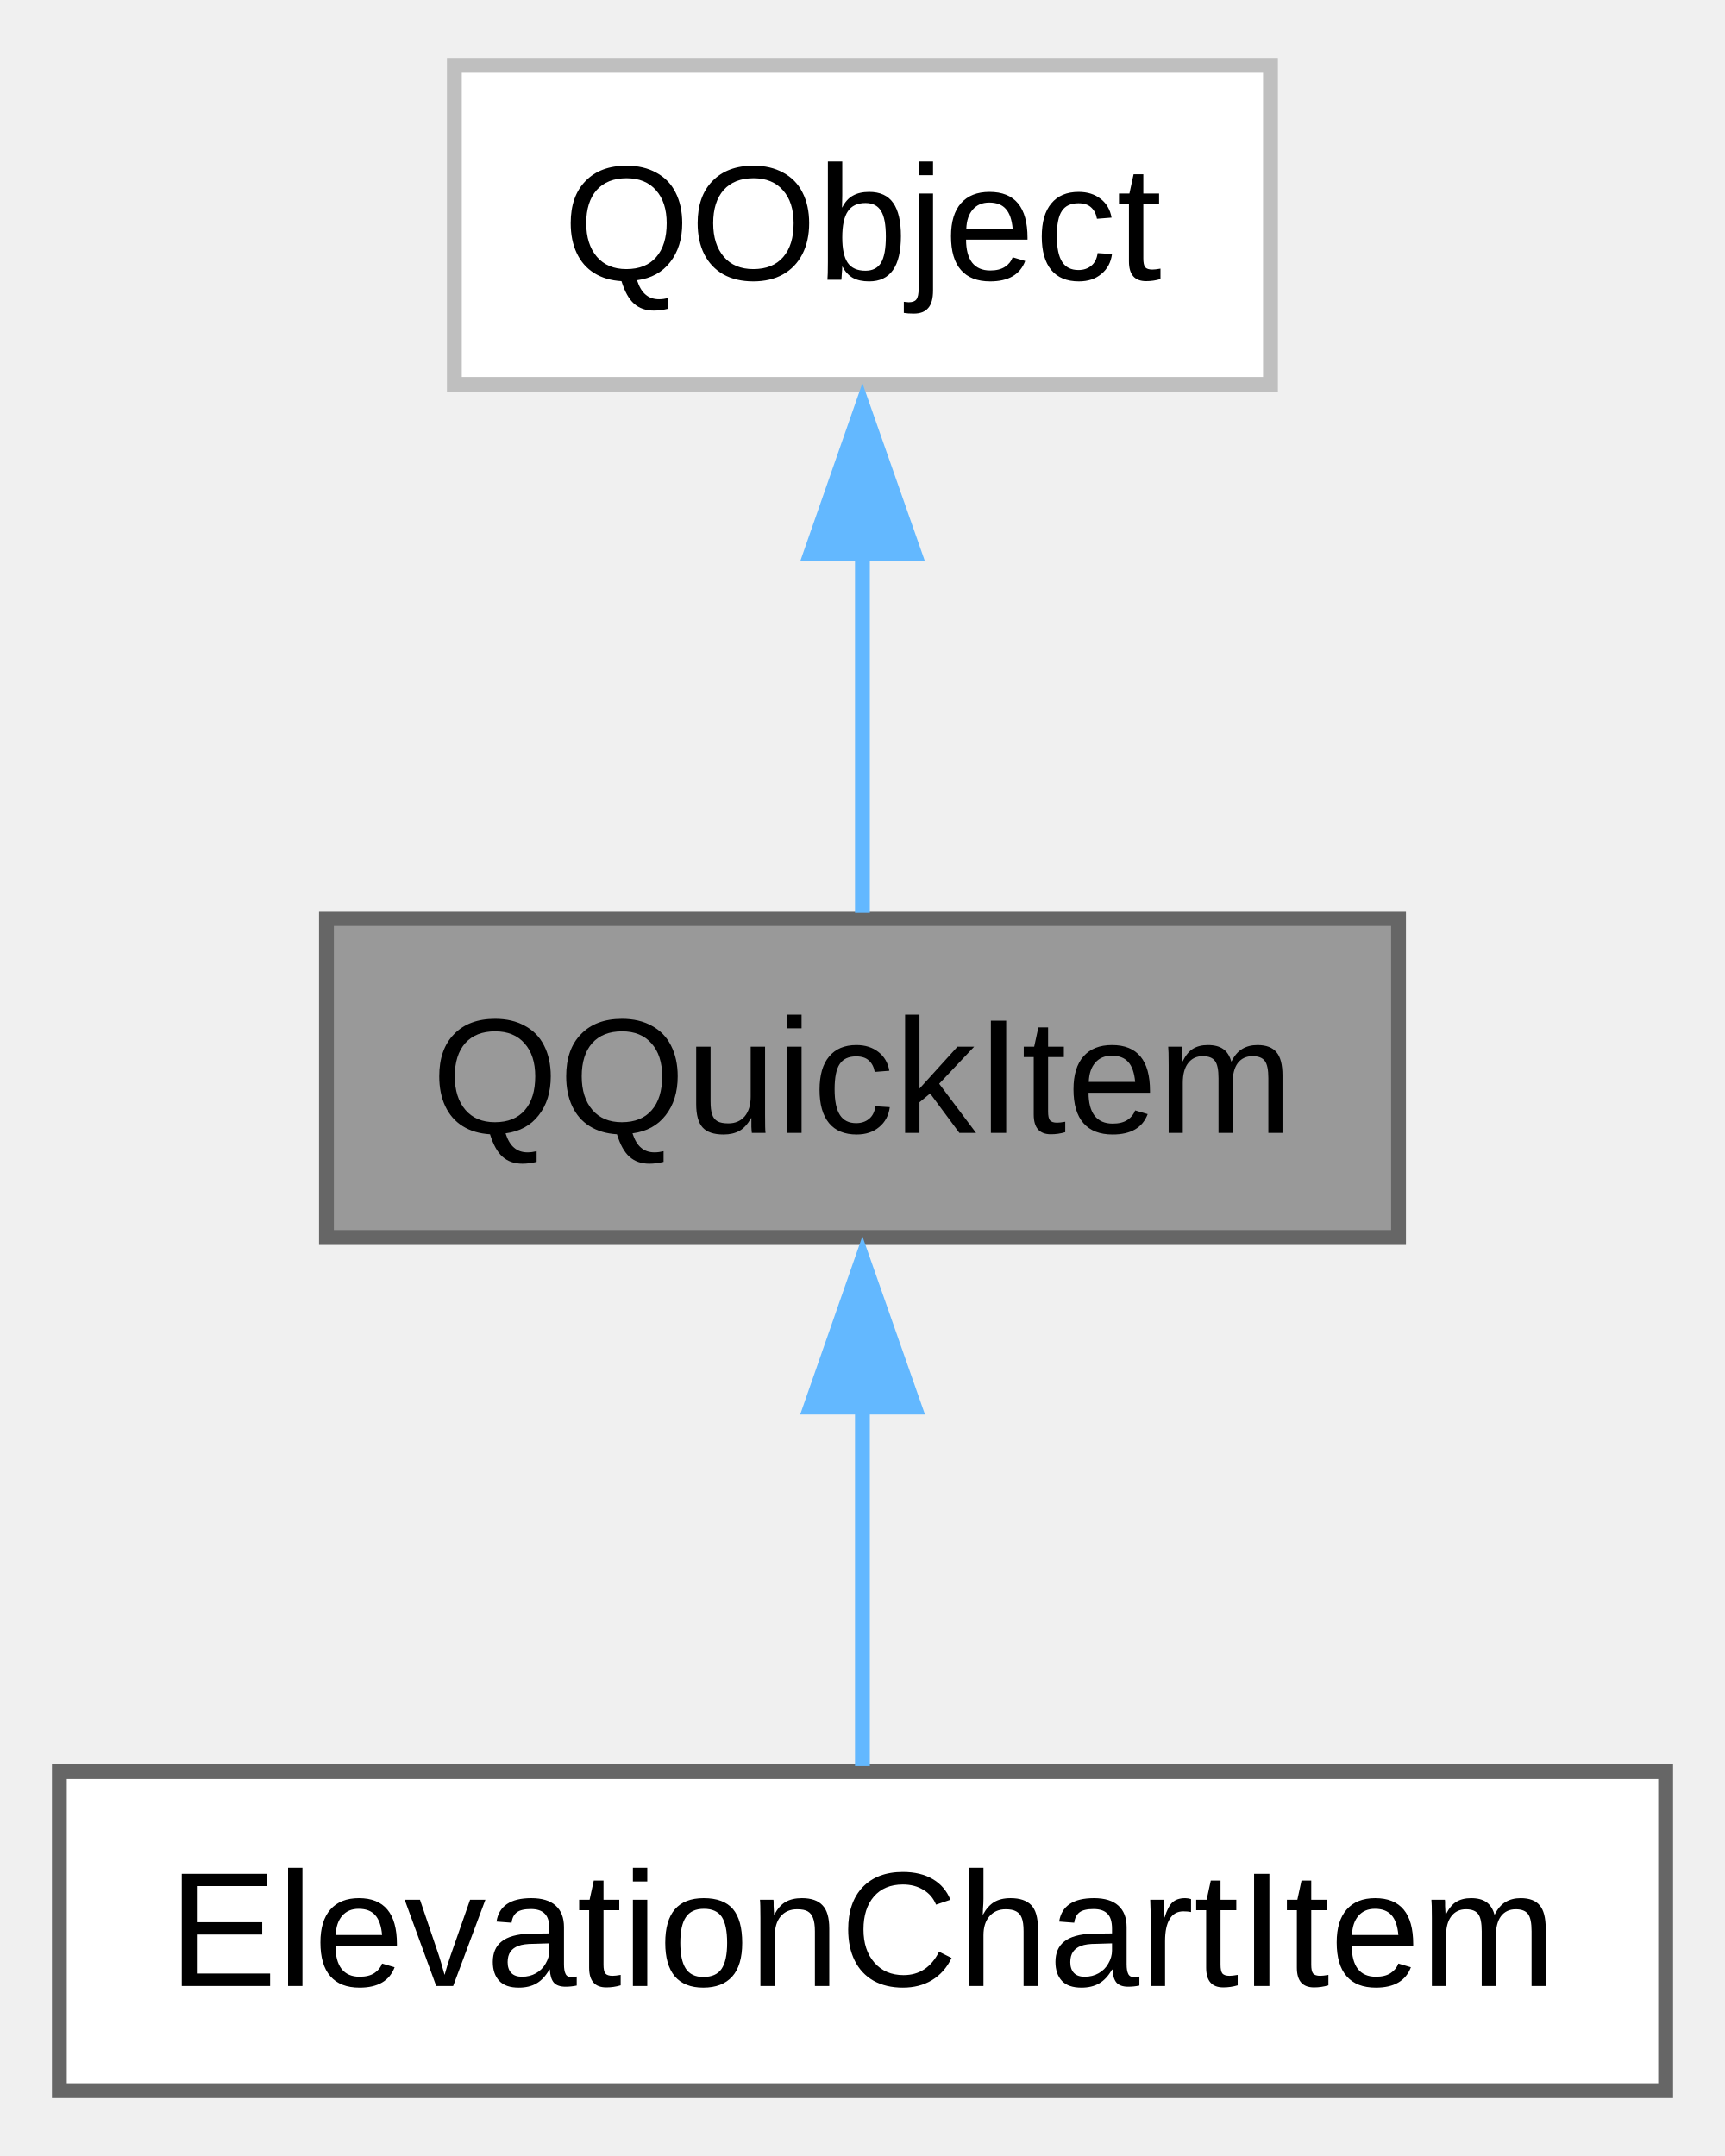
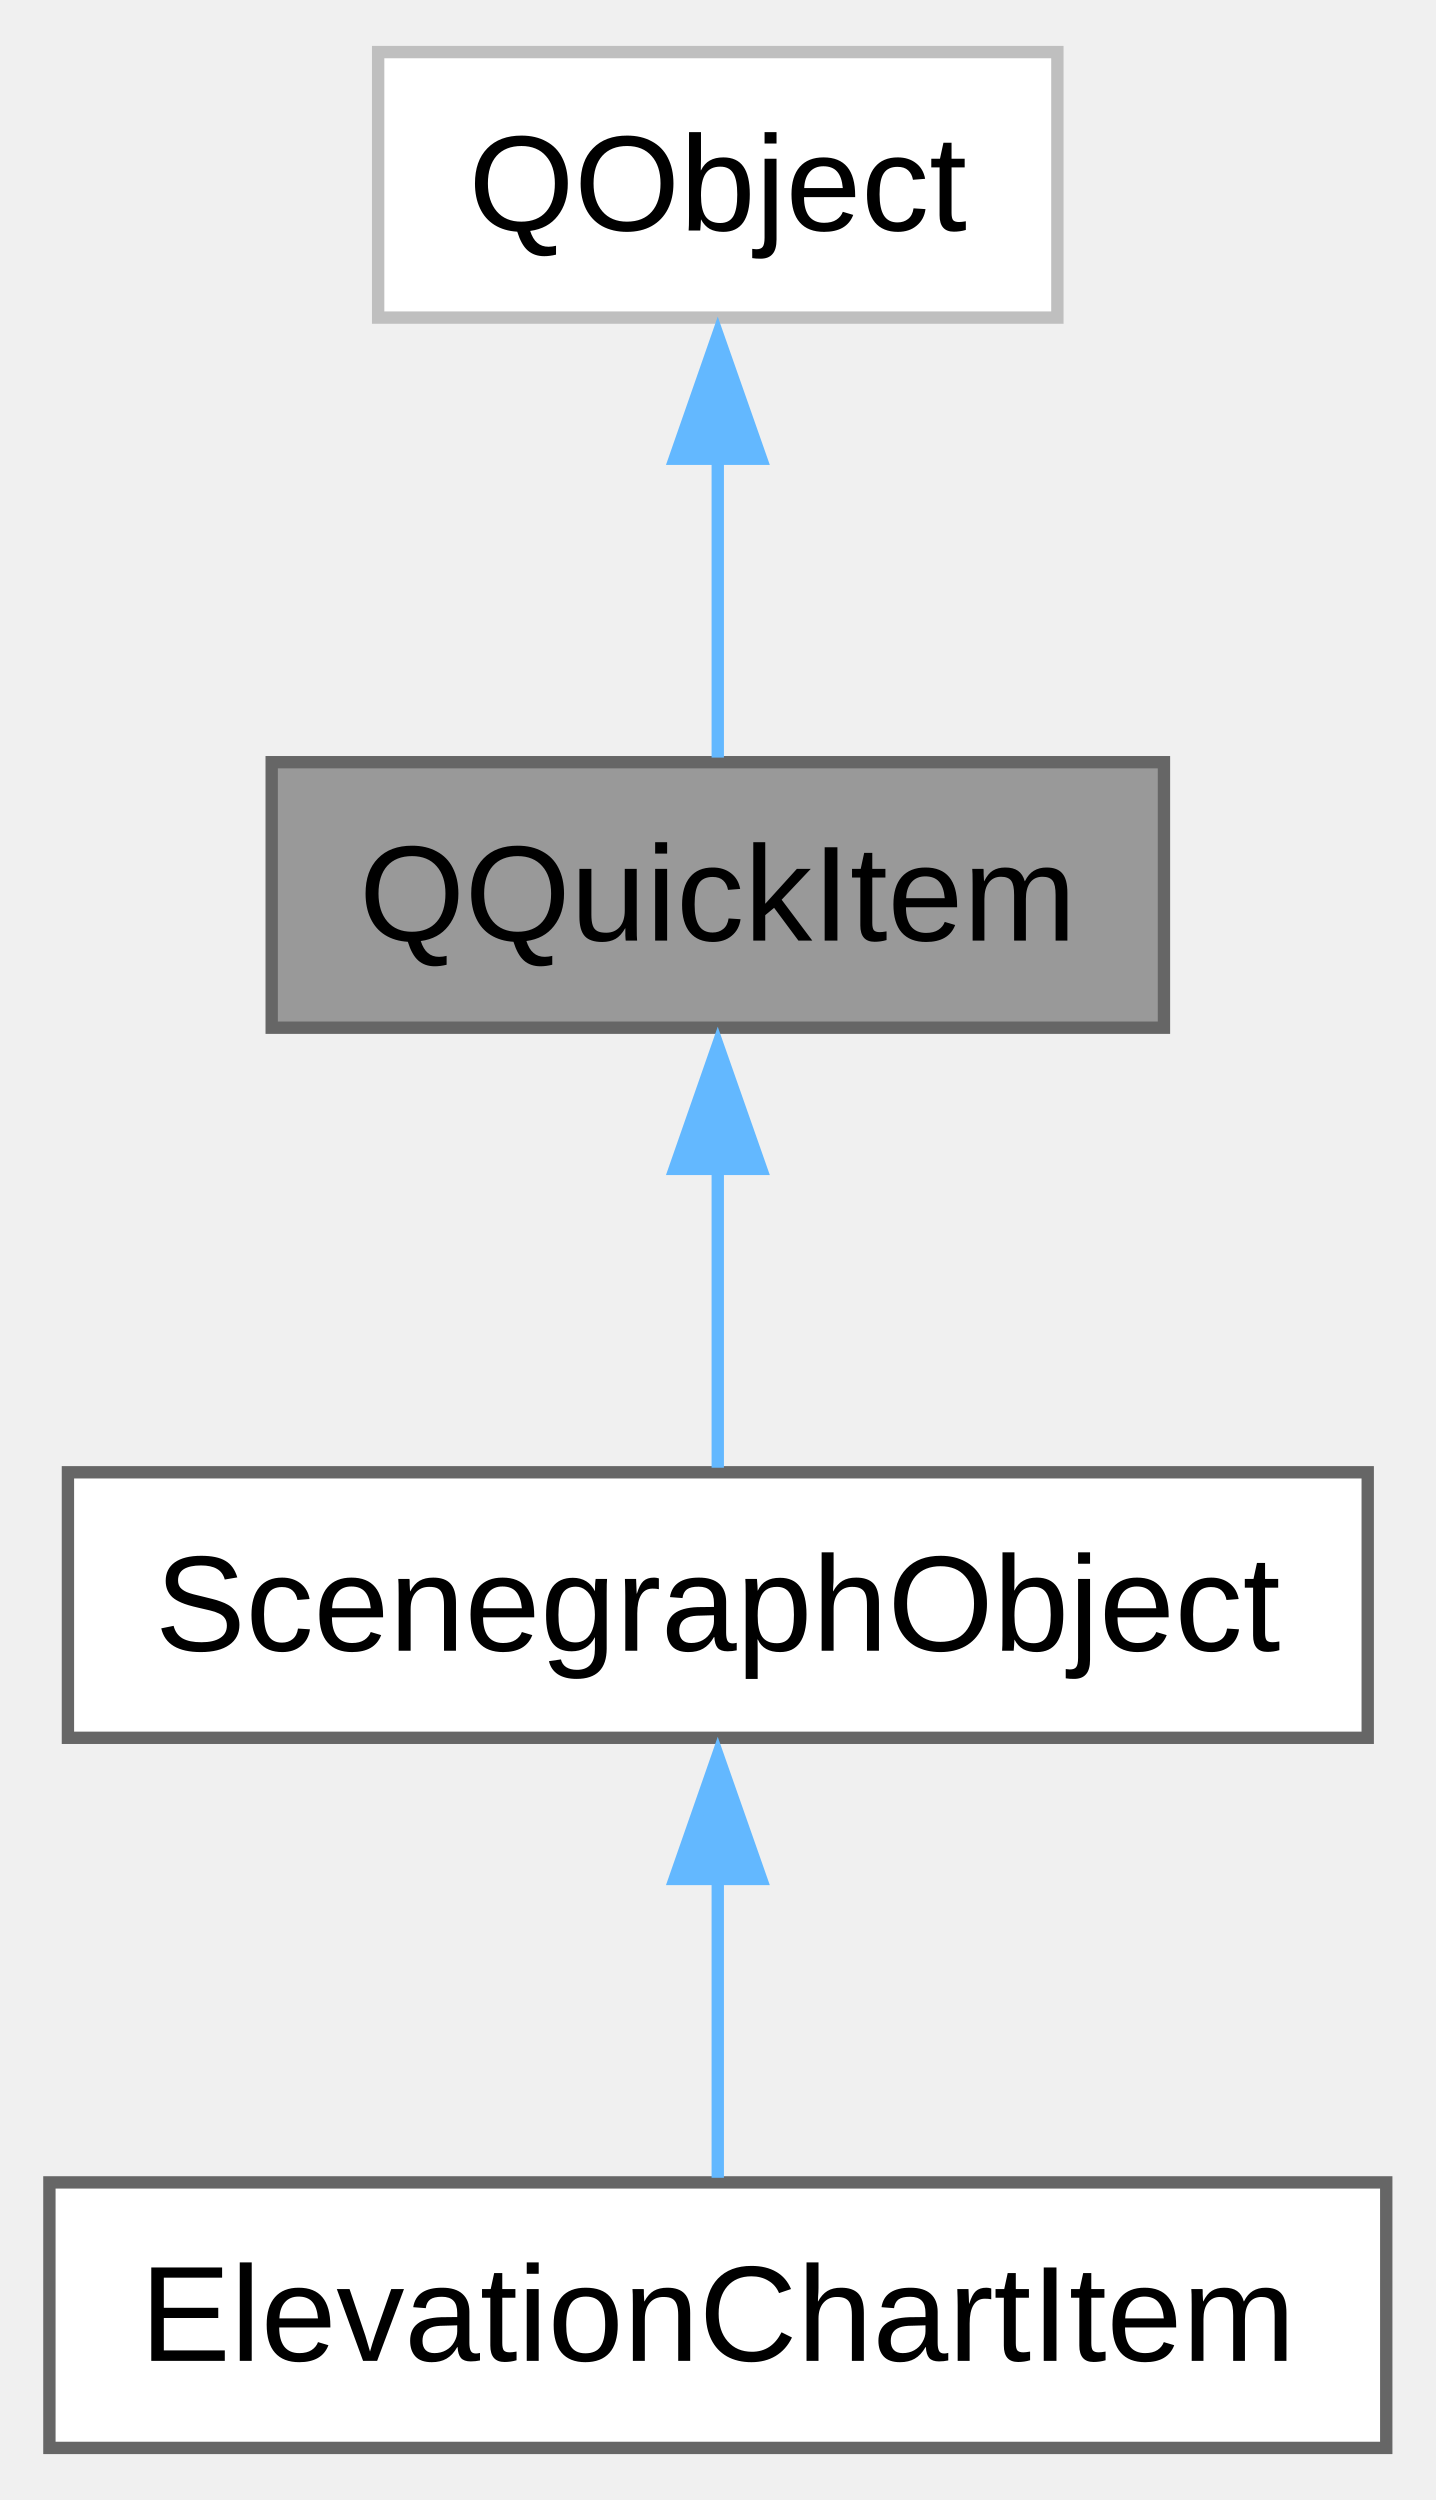
- <svg xmlns="http://www.w3.org/2000/svg" xmlns:xlink="http://www.w3.org/1999/xlink" width="116pt" height="145pt" viewBox="0.00 0.00 116.25 144.50">
-   <g id="graph0" class="graph" transform="scale(1 1) rotate(0) translate(4 140.5)">
+ <svg xmlns="http://www.w3.org/2000/svg" xmlns:xlink="http://www.w3.org/1999/xlink" width="116pt" height="202pt" viewBox="0.00 0.00 116.25 202.00">
+   <g id="graph0" class="graph" transform="scale(1 1) rotate(0) translate(4 198)">
    <g id="Node000001" class="node">
      <g id="a_Node000001">
        <a xlink:title=" ">
-           <polygon fill="#999999" stroke="#666666" points="90.25,-79 18,-79 18,-57.5 90.25,-57.5 90.25,-79" />
-           <text text-anchor="middle" x="54.12" y="-64.55" font-family="Arial" font-size="11.00">QQuickItem</text>
+           <polygon fill="#999999" stroke="#666666" points="90.25,-136.5 18,-136.5 18,-115 90.25,-115 90.25,-136.5" />
+           <text text-anchor="middle" x="54.12" y="-122.05" font-family="Arial" font-size="11.00">QQuickItem</text>
        </a>
      </g>
    </g>
    <g id="Node000003" class="node">
      <g id="a_Node000003">
+         <a xlink:href="../../d6/d6b/classSG_1_1ScenegraphObject.html" target="_top" xlink:title="Базовый класс для объектов Qt Quick Scenegraph.">
+           <polygon fill="white" stroke="#666666" points="106.75,-79 1.5,-79 1.5,-57.5 106.75,-57.5 106.75,-79" />
+           <text text-anchor="middle" x="54.12" y="-64.55" font-family="Arial" font-size="11.00">ScenegraphObject</text>
+         </a>
+       </g>
+     </g>
+     <g id="edge2_Node000001_Node000003" class="edge">
+       <g id="a_edge2_Node000001_Node000003">
+         <a xlink:title=" ">
+           <path fill="none" stroke="#63b8ff" d="M54.12,-103.69C54.12,-95.35 54.12,-86.16 54.12,-79.37" />
+           <polygon fill="#63b8ff" stroke="#63b8ff" points="50.63,-103.57 54.12,-113.57 57.63,-103.57 50.63,-103.57" />
+         </a>
+       </g>
+     </g>
+     <g id="Node000002" class="node">
+       <g id="a_Node000002">
+         <a xlink:title=" ">
+           <polygon fill="white" stroke="#bfbfbf" points="81.62,-194 26.62,-194 26.62,-172.5 81.62,-172.5 81.62,-194" />
+           <text text-anchor="middle" x="54.12" y="-179.55" font-family="Arial" font-size="11.00">QObject</text>
+         </a>
+       </g>
+     </g>
+     <g id="edge1_Node000001_Node000002" class="edge">
+       <g id="a_edge1_Node000001_Node000002">
+         <a xlink:title=" ">
+           <path fill="none" stroke="#63b8ff" d="M54.12,-161.19C54.12,-152.85 54.12,-143.66 54.12,-136.87" />
+           <polygon fill="#63b8ff" stroke="#63b8ff" points="50.63,-161.07 54.12,-171.07 57.63,-161.07 50.63,-161.07" />
+         </a>
+       </g>
+     </g>
+     <g id="Node000004" class="node">
+       <g id="a_Node000004">
        <a xlink:href="../../d2/d6b/classElevationChart_1_1ElevationChartItem.html" target="_top" xlink:title="Основной класс библиотеки.">
          <polygon fill="white" stroke="#666666" points="108.25,-21.5 0,-21.5 0,0 108.25,0 108.25,-21.5" />
          <text text-anchor="middle" x="54.12" y="-7.05" font-family="Arial" font-size="11.00">ElevationChartItem</text>
        </a>
      </g>
    </g>
-     <g id="edge2_Node000001_Node000003" class="edge">
-       <g id="a_edge2_Node000001_Node000003">
+     <g id="edge3_Node000003_Node000004" class="edge">
+       <g id="a_edge3_Node000003_Node000004">
        <a xlink:title=" ">
          <path fill="none" stroke="#63b8ff" d="M54.12,-46.19C54.12,-37.85 54.12,-28.66 54.12,-21.87" />
          <polygon fill="#63b8ff" stroke="#63b8ff" points="50.63,-46.07 54.12,-56.07 57.63,-46.07 50.63,-46.07" />
        </a>
      </g>
    </g>
-     <g id="Node000002" class="node">
-       <g id="a_Node000002">
-         <a xlink:title=" ">
-           <polygon fill="white" stroke="#bfbfbf" points="81.62,-136.5 26.62,-136.5 26.62,-115 81.62,-115 81.62,-136.5" />
-           <text text-anchor="middle" x="54.12" y="-122.05" font-family="Arial" font-size="11.00">QObject</text>
-         </a>
-       </g>
-     </g>
-     <g id="edge1_Node000001_Node000002" class="edge">
-       <g id="a_edge1_Node000001_Node000002">
-         <a xlink:title=" ">
-           <path fill="none" stroke="#63b8ff" d="M54.12,-103.69C54.12,-95.35 54.12,-86.16 54.12,-79.37" />
-           <polygon fill="#63b8ff" stroke="#63b8ff" points="50.63,-103.57 54.12,-113.57 57.63,-103.57 50.63,-103.57" />
-         </a>
-       </g>
-     </g>
  </g>
</svg>
